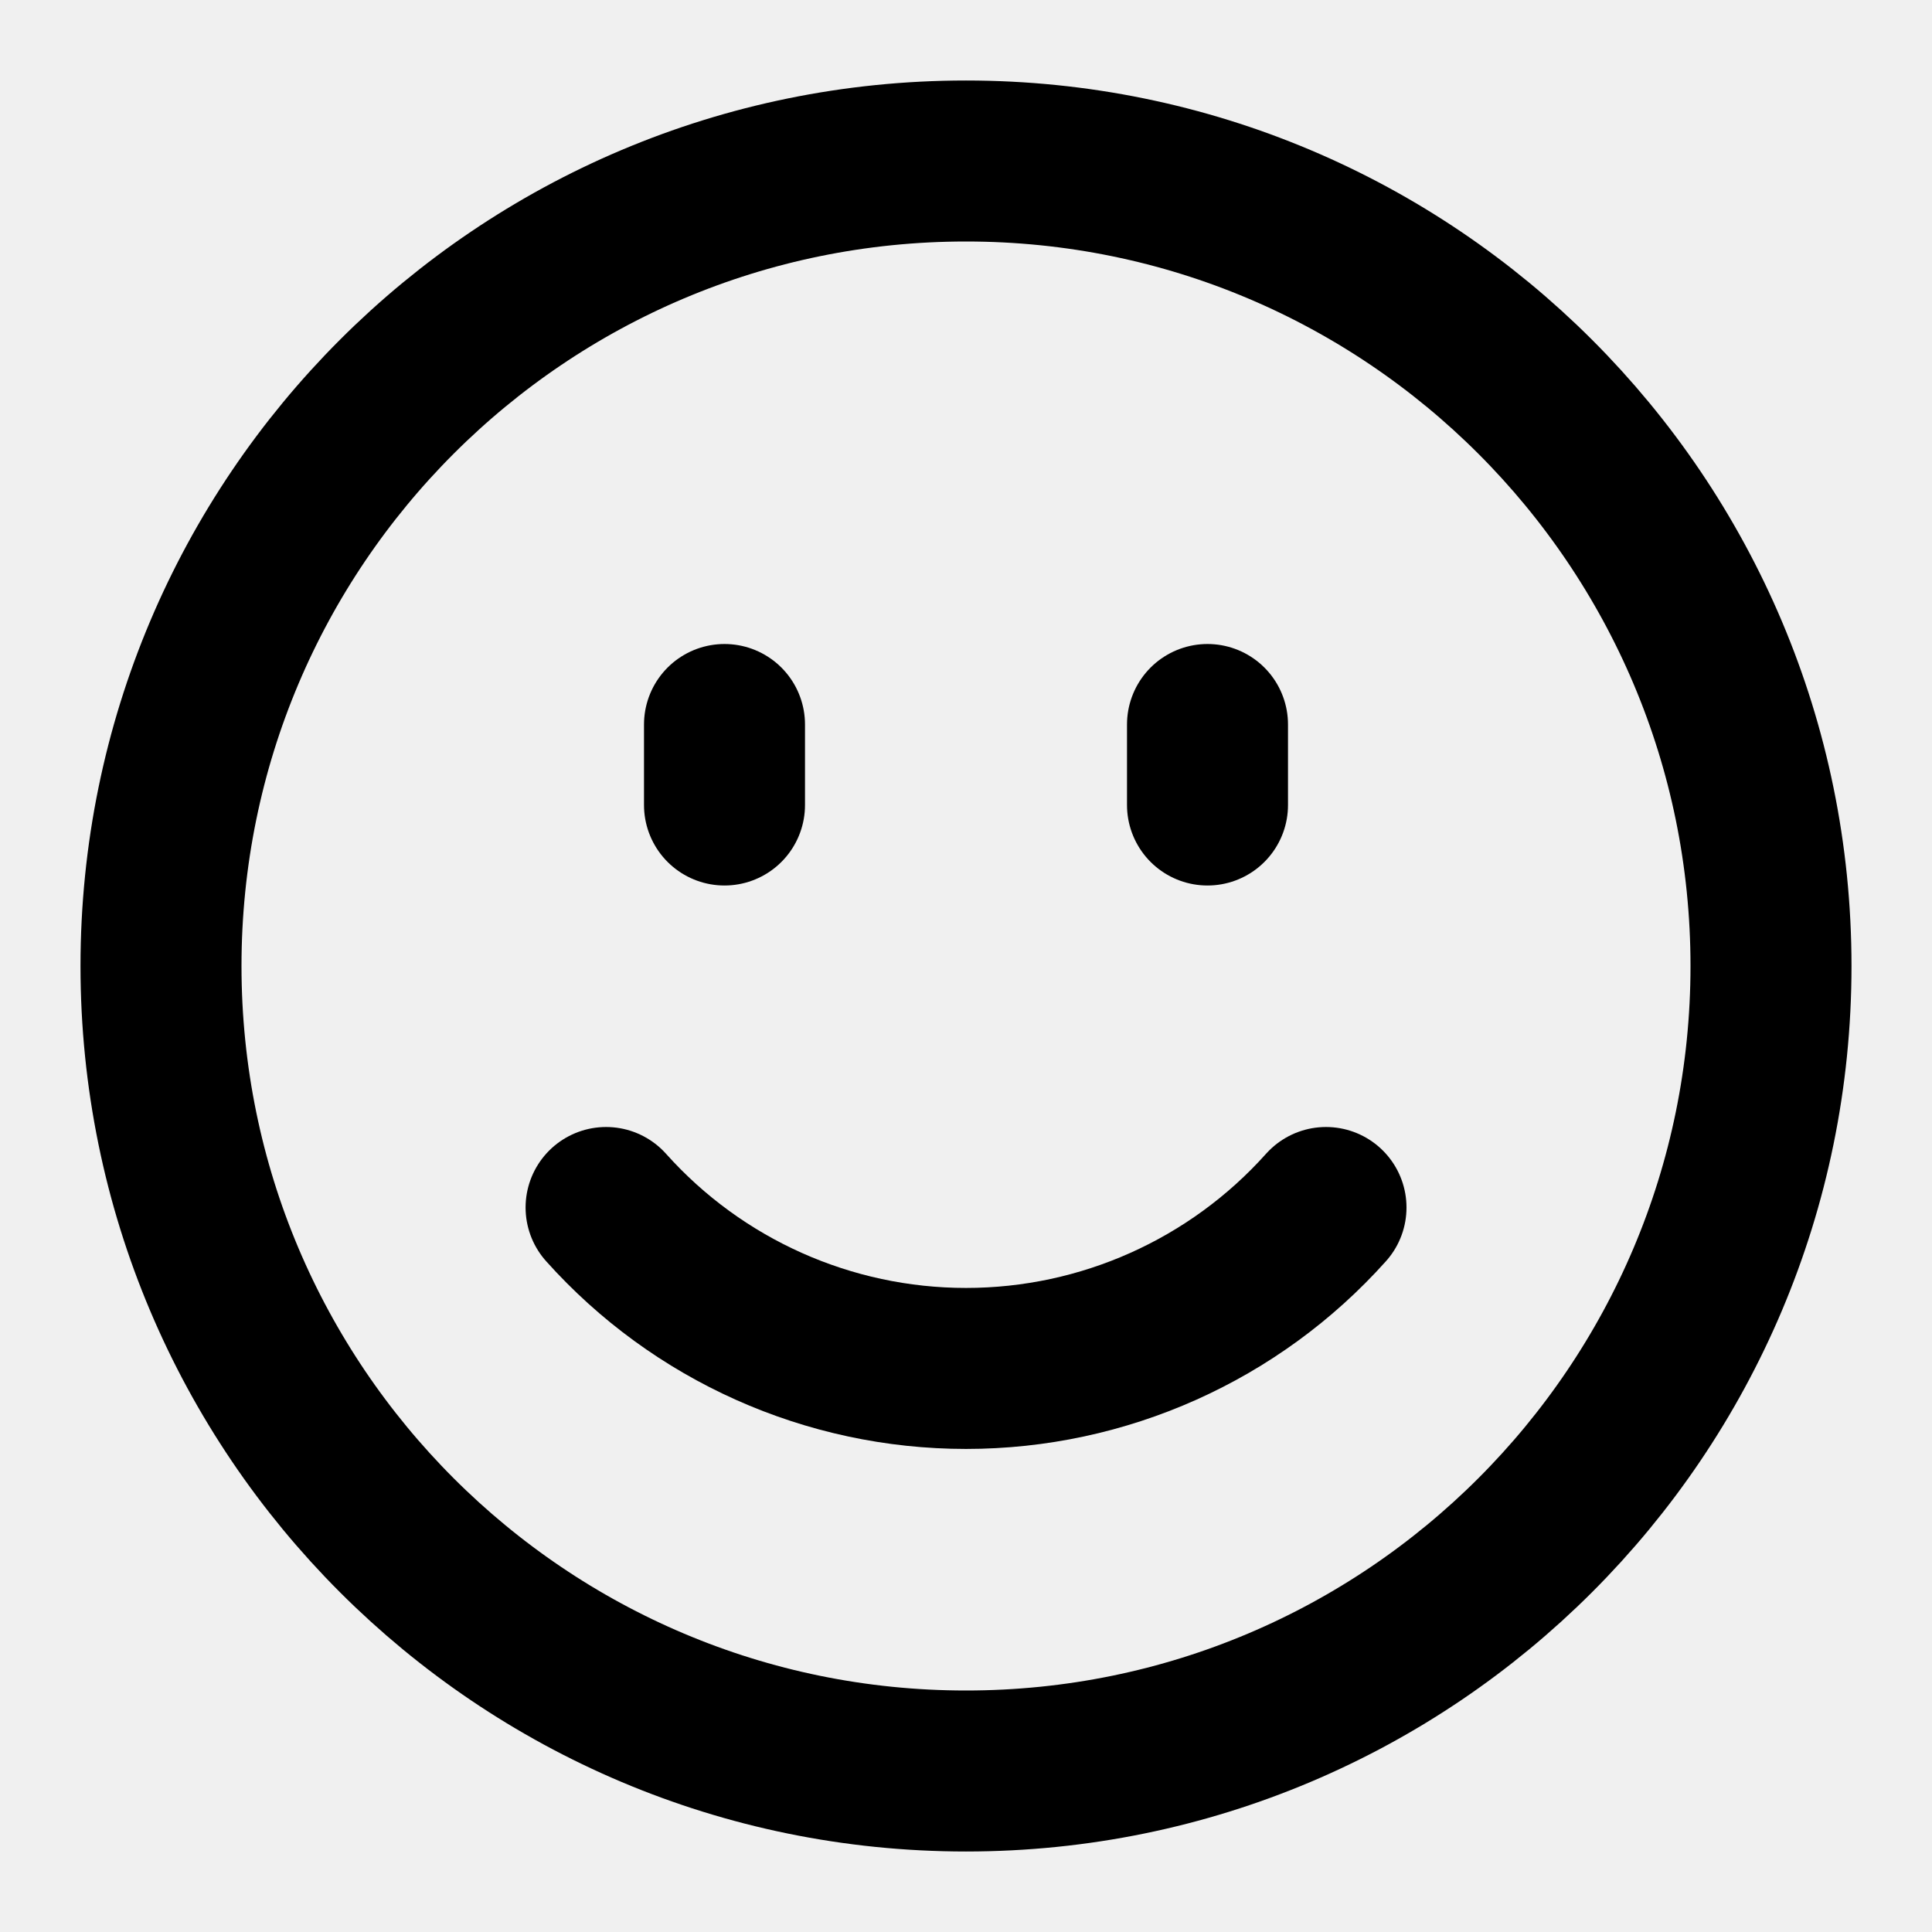
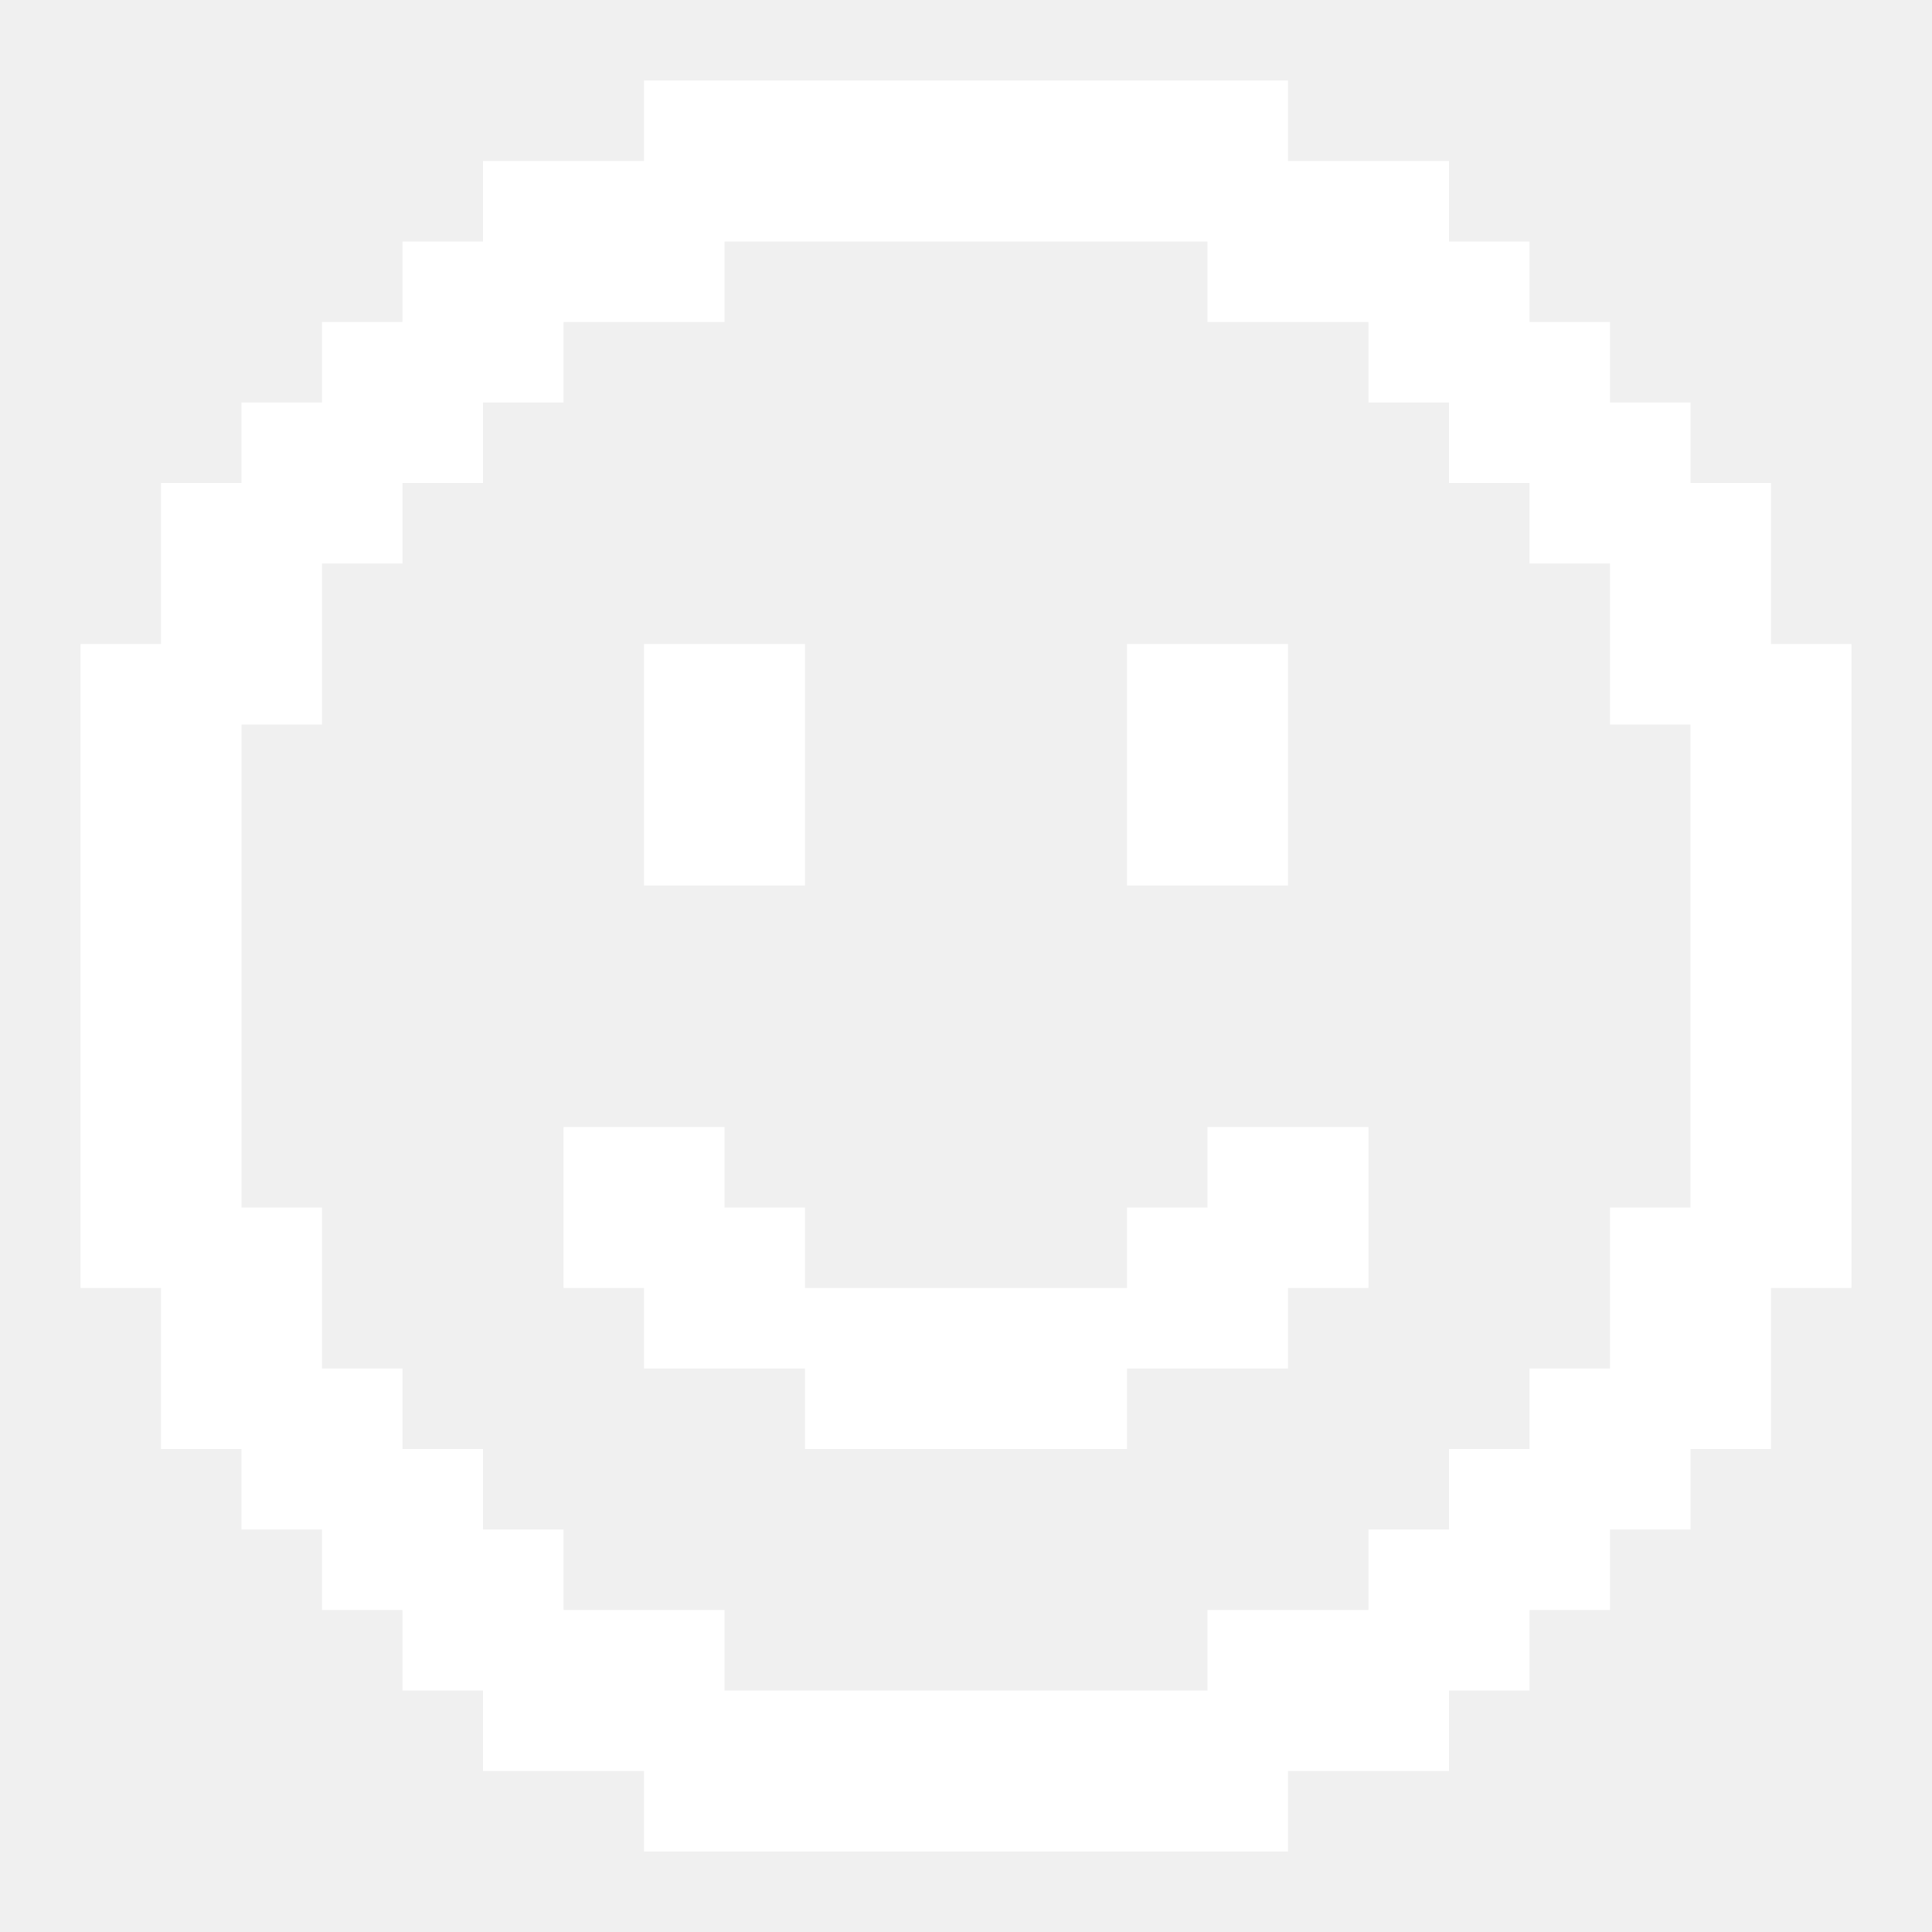
- <svg xmlns="http://www.w3.org/2000/svg" width="24" height="24" viewBox="0 0 24 24" fill="none" stroke="currentColor" stroke-width="2" stroke-linecap="round" stroke-linejoin="round" class="lucide lucide-face-slightly-smiling-icon lucide-face-slightly-smiling">
-   <path d="M15 10V9" />
-   <path d="M16.472 15a6 6 0 01-8.943 0" />
-   <path d="M9 10V9" />
-   <circle cx="12" cy="12" r="10" />
+ <svg xmlns="http://www.w3.org/2000/svg" width="24" height="24" viewBox="0 0 24 24" fill="none" stroke="currentColor" stroke-width="2" stroke-linecap="round" stroke-linejoin="round" class="lucide lucide-face-slightly-smiling-icon lucide-face-slightly-smiling" version="1.1" id="svg3">
+   <defs id="defs3" />
+   <path id="rect4" style="fill:#ffffff;fill-rule:evenodd;stroke:none;stroke-width:1;stroke-linecap:square;stroke-dasharray:none" d="M 8,1 C 8,1.333 8,1.667 8,2 7.333,2 6.667,2 6,2 6,2.333 6,2.667 6,3 5.667,3 5.333,3 5,3 5,3.333 5,3.667 5,4 4.667,4 4.333,4 4,4 4,4.333 4,4.667 4,5 3.667,5 3.333,5 3,5 3,5.333 3,5.667 3,6 2.667,6 2.333,6 2,6 2,6.667 2,7.333 2,8 1.667,8 1.333,8 1,8 c 0,2.667 0,5.333 0,8 0.333,0 0.667,0 1,0 0,0.667 0,1.333 0,2 0.333,0 0.667,0 1,0 0,0.333 0,0.667 0,1 0.333,0 0.667,0 1,0 0,0.333 0,0.667 0,1 0.333,0 0.667,0 1,0 0,0.333 0,0.667 0,1 0.333,0 0.667,0 1,0 0,0.333 0,0.667 0,1 0.667,0 1.333,0 2,0 0,0.333 0,0.667 0,1 2.667,0 5.333,0 8,0 0,-0.333 0,-0.667 0,-1 0.667,0 1.333,0 2,0 0,-0.333 0,-0.667 0,-1 0.333,0 0.667,0 1,0 0,-0.333 0,-0.667 0,-1 0.333,0 0.667,0 1,0 0,-0.333 0,-0.667 0,-1 0.333,0 0.667,0 1,0 0,-0.333 0,-0.667 0,-1 0.333,0 0.667,0 1,0 0,-0.667 0,-1.333 0,-2 0.333,0 0.667,0 1,0 0,-2.667 0,-5.333 0,-8 -0.333,0 -0.667,0 -1,0 0,-0.667 0,-1.333 0,-2 -0.333,0 -0.667,0 -1,0 0,-0.333 0,-0.667 0,-1 -0.333,0 -0.667,0 -1,0 0,-0.333 0,-0.667 0,-1 -0.333,0 -0.667,0 -1,0 0,-0.333 0,-0.667 0,-1 -0.333,0 -0.667,0 -1,0 0,-0.333 0,-0.667 0,-1 -0.667,0 -1.333,0 -2,0 0,-0.333 0,-0.667 0,-1 -2.667,0 -5.333,0 -8,0 z m 1,2 c 2,0 4,0 6,0 0,0.333 0,0.667 0,1 0.667,0 1.333,0 2,0 0,0.333 0,0.667 0,1 0.333,0 0.667,0 1,0 0,0.333 0,0.667 0,1 0.333,0 0.667,0 1,0 0,0.333 0,0.667 0,1 0.333,0 0.667,0 1,0 0,0.667 0,1.333 0,2 0.333,0 0.667,0 1,0 0,2 0,4 0,6 -0.333,0 -0.667,0 -1,0 0,0.667 0,1.333 0,2 -0.333,0 -0.667,0 -1,0 0,0.333 0,0.667 0,1 -0.333,0 -0.667,0 -1,0 0,0.333 0,0.667 0,1 -0.333,0 -0.667,0 -1,0 0,0.333 0,0.667 0,1 -0.667,0 -1.333,0 -2,0 0,0.333 0,0.667 0,1 -2,0 -4,0 -6,0 C 9,20.667 9,20.333 9,20 8.333,20 7.667,20 7,20 7,19.667 7,19.333 7,19 6.667,19 6.333,19 6,19 6,18.667 6,18.333 6,18 5.667,18 5.333,18 5,18 5,17.667 5,17.333 5,17 4.667,17 4.333,17 4,17 4,16.333 4,15.667 4,15 3.667,15 3.333,15 3,15 3,13 3,11 3,9 3.333,9 3.667,9 4,9 4,8.333 4,7.667 4,7 4.333,7 4.667,7 5,7 5,6.667 5,6.333 5,6 5.333,6 5.667,6 6,6 6,5.667 6,5.333 6,5 6.333,5 6.667,5 7,5 7,4.667 7,4.333 7,4 7.667,4 8.333,4 9,4 9,3.667 9,3.333 9,3 Z M 8,8 c 0,1 0,2 0,3 0.667,0 1.333,0 2,0 0,-1 0,-2 0,-3 C 9.333,8 8.667,8 8,8 Z m 6,0 c 0,1 0,2 0,3 0.667,0 1.333,0 2,0 0,-1 0,-2 0,-3 -0.667,0 -1.333,0 -2,0 z m -7,6 c 0,0.667 0,1.333 0,2 0.333,0 0.667,0 1,0 0,0.333 0,0.667 0,1 0.667,0 1.333,0 2,0 0,0.333 0,0.667 0,1 1.333,0 2.667,0 4,0 0,-0.333 0,-0.667 0,-1 0.667,0 1.333,0 2,0 0,-0.333 0,-0.667 0,-1 0.333,0 0.667,0 1,0 0,-0.667 0,-1.333 0,-2 -0.667,0 -1.333,0 -2,0 0,0.333 0,0.667 0,1 -0.333,0 -0.667,0 -1,0 0,0.333 0,0.667 0,1 -1.333,0 -2.667,0 -4,0 0,-0.333 0,-0.667 0,-1 -0.333,0 -0.667,0 -1,0 0,-0.333 0,-0.667 0,-1 -0.667,0 -1.333,0 -2,0 z" />
</svg>
